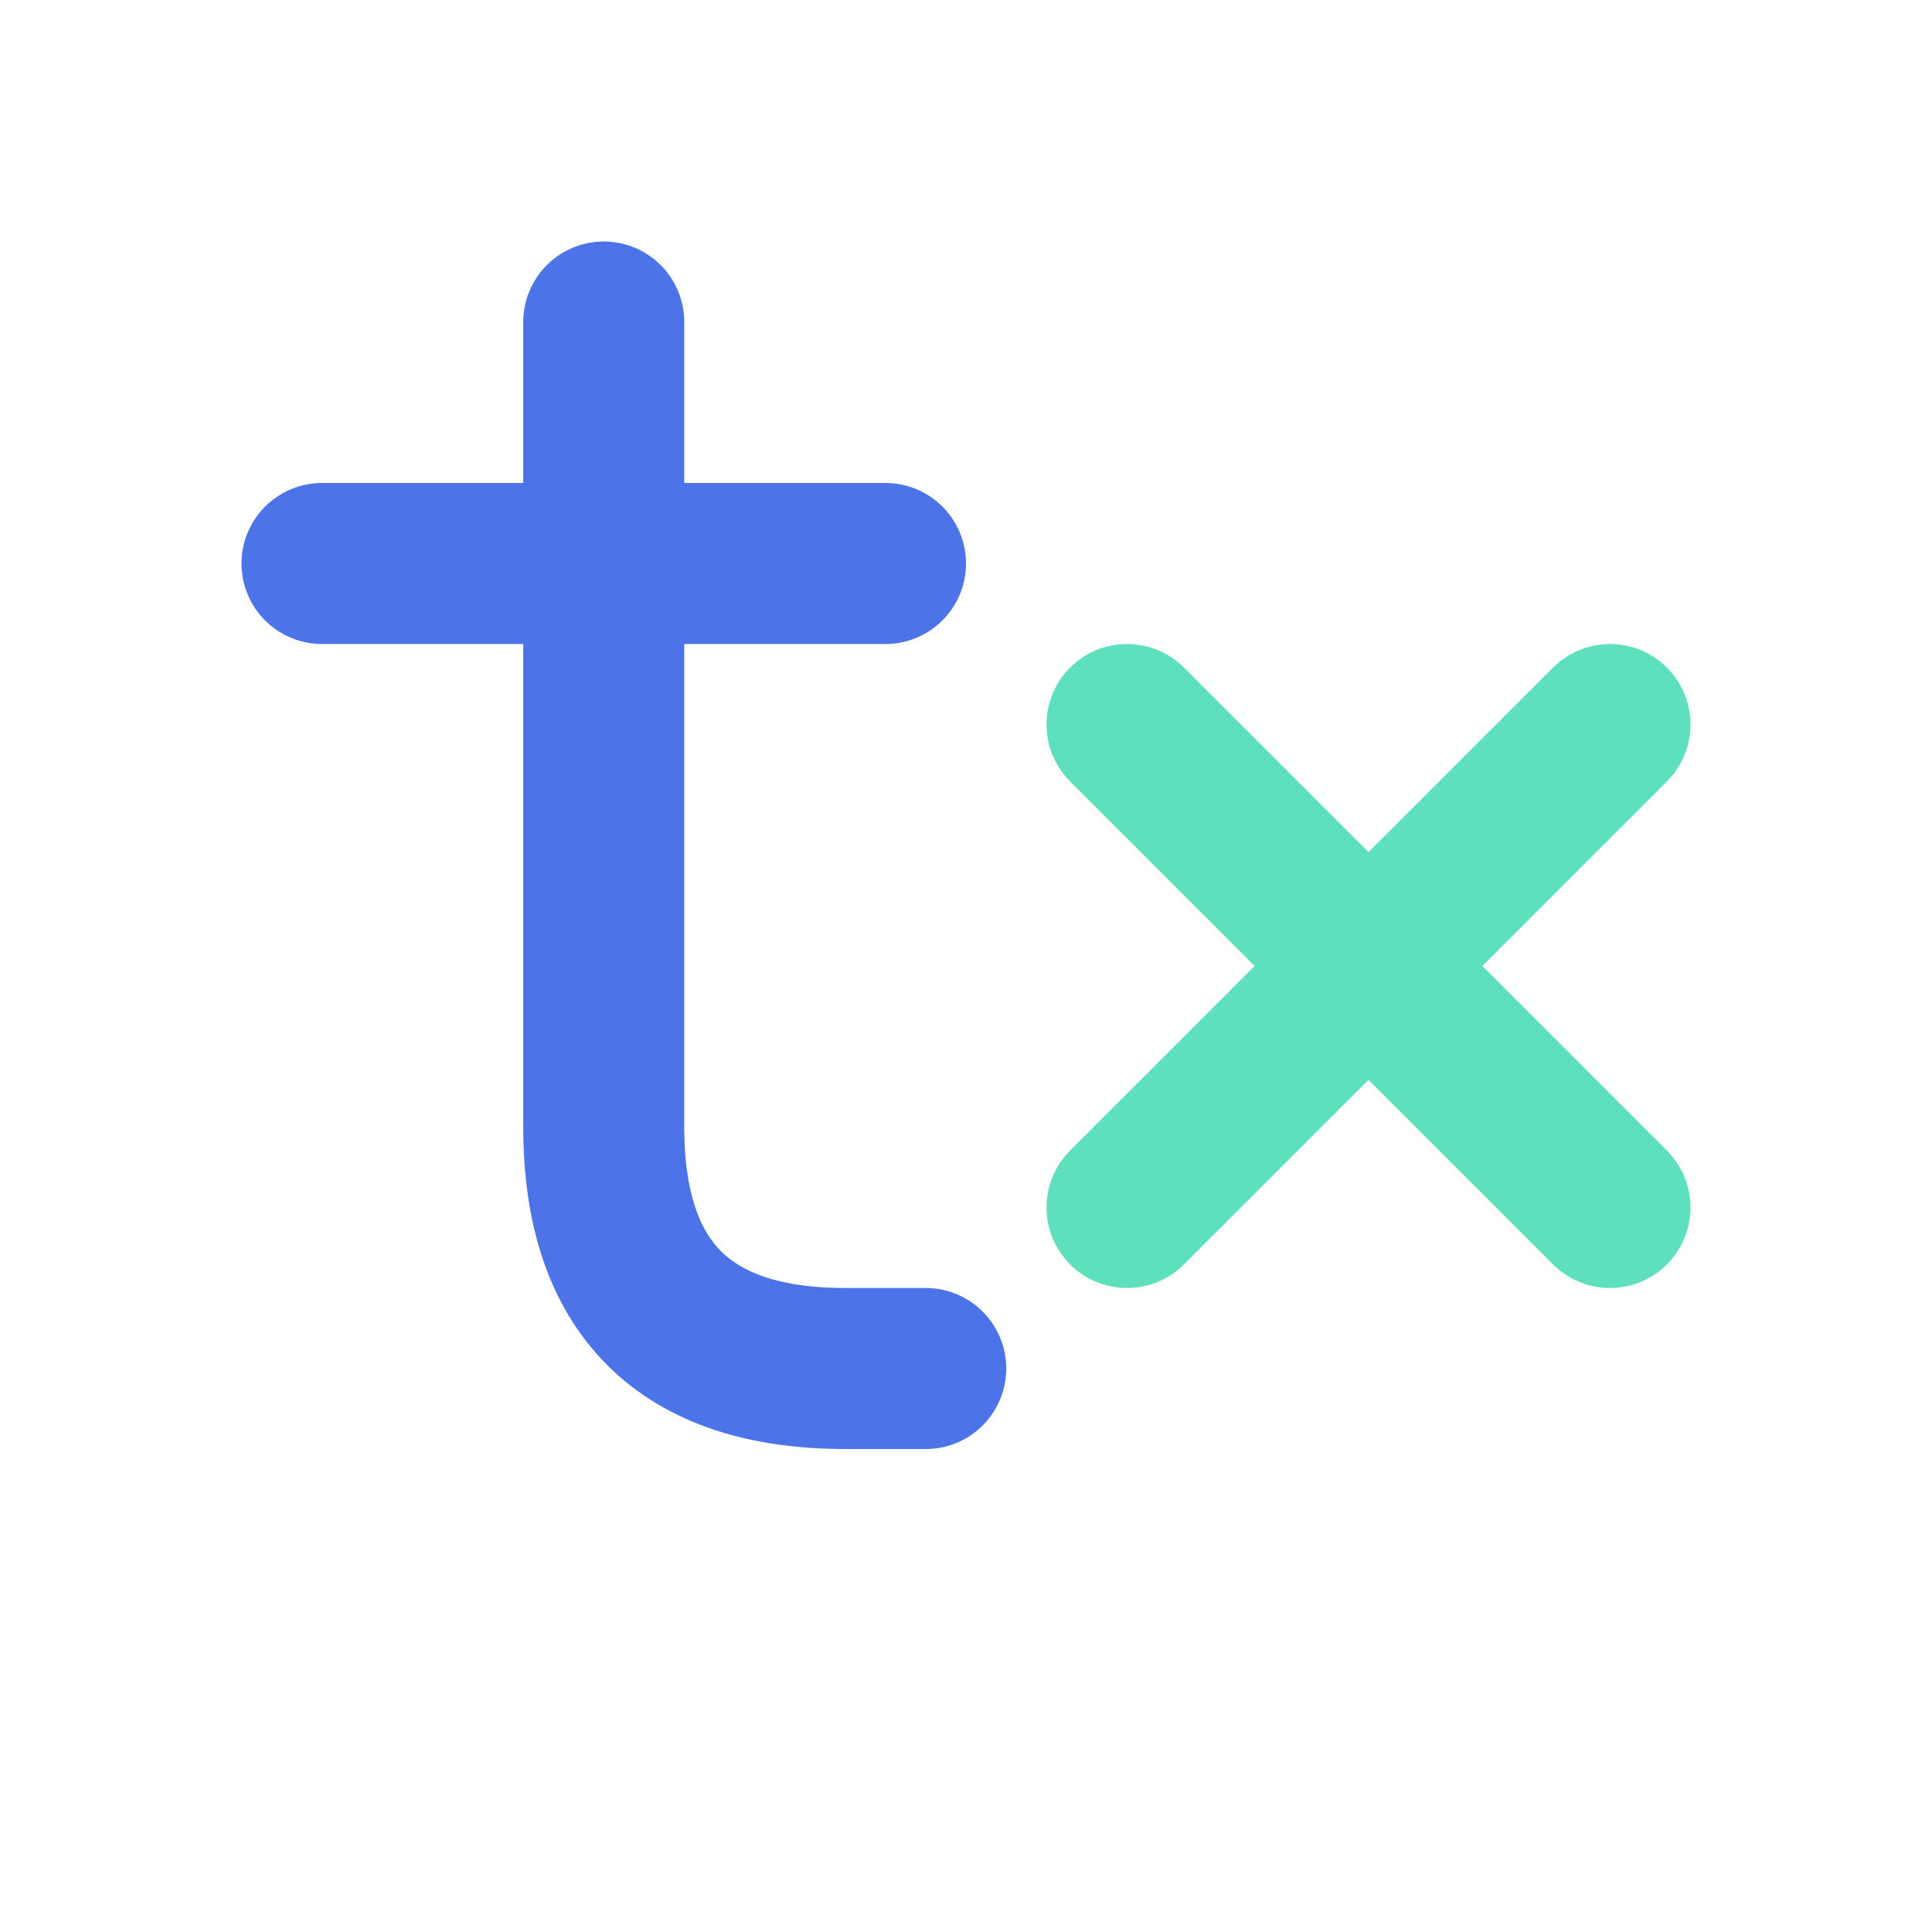
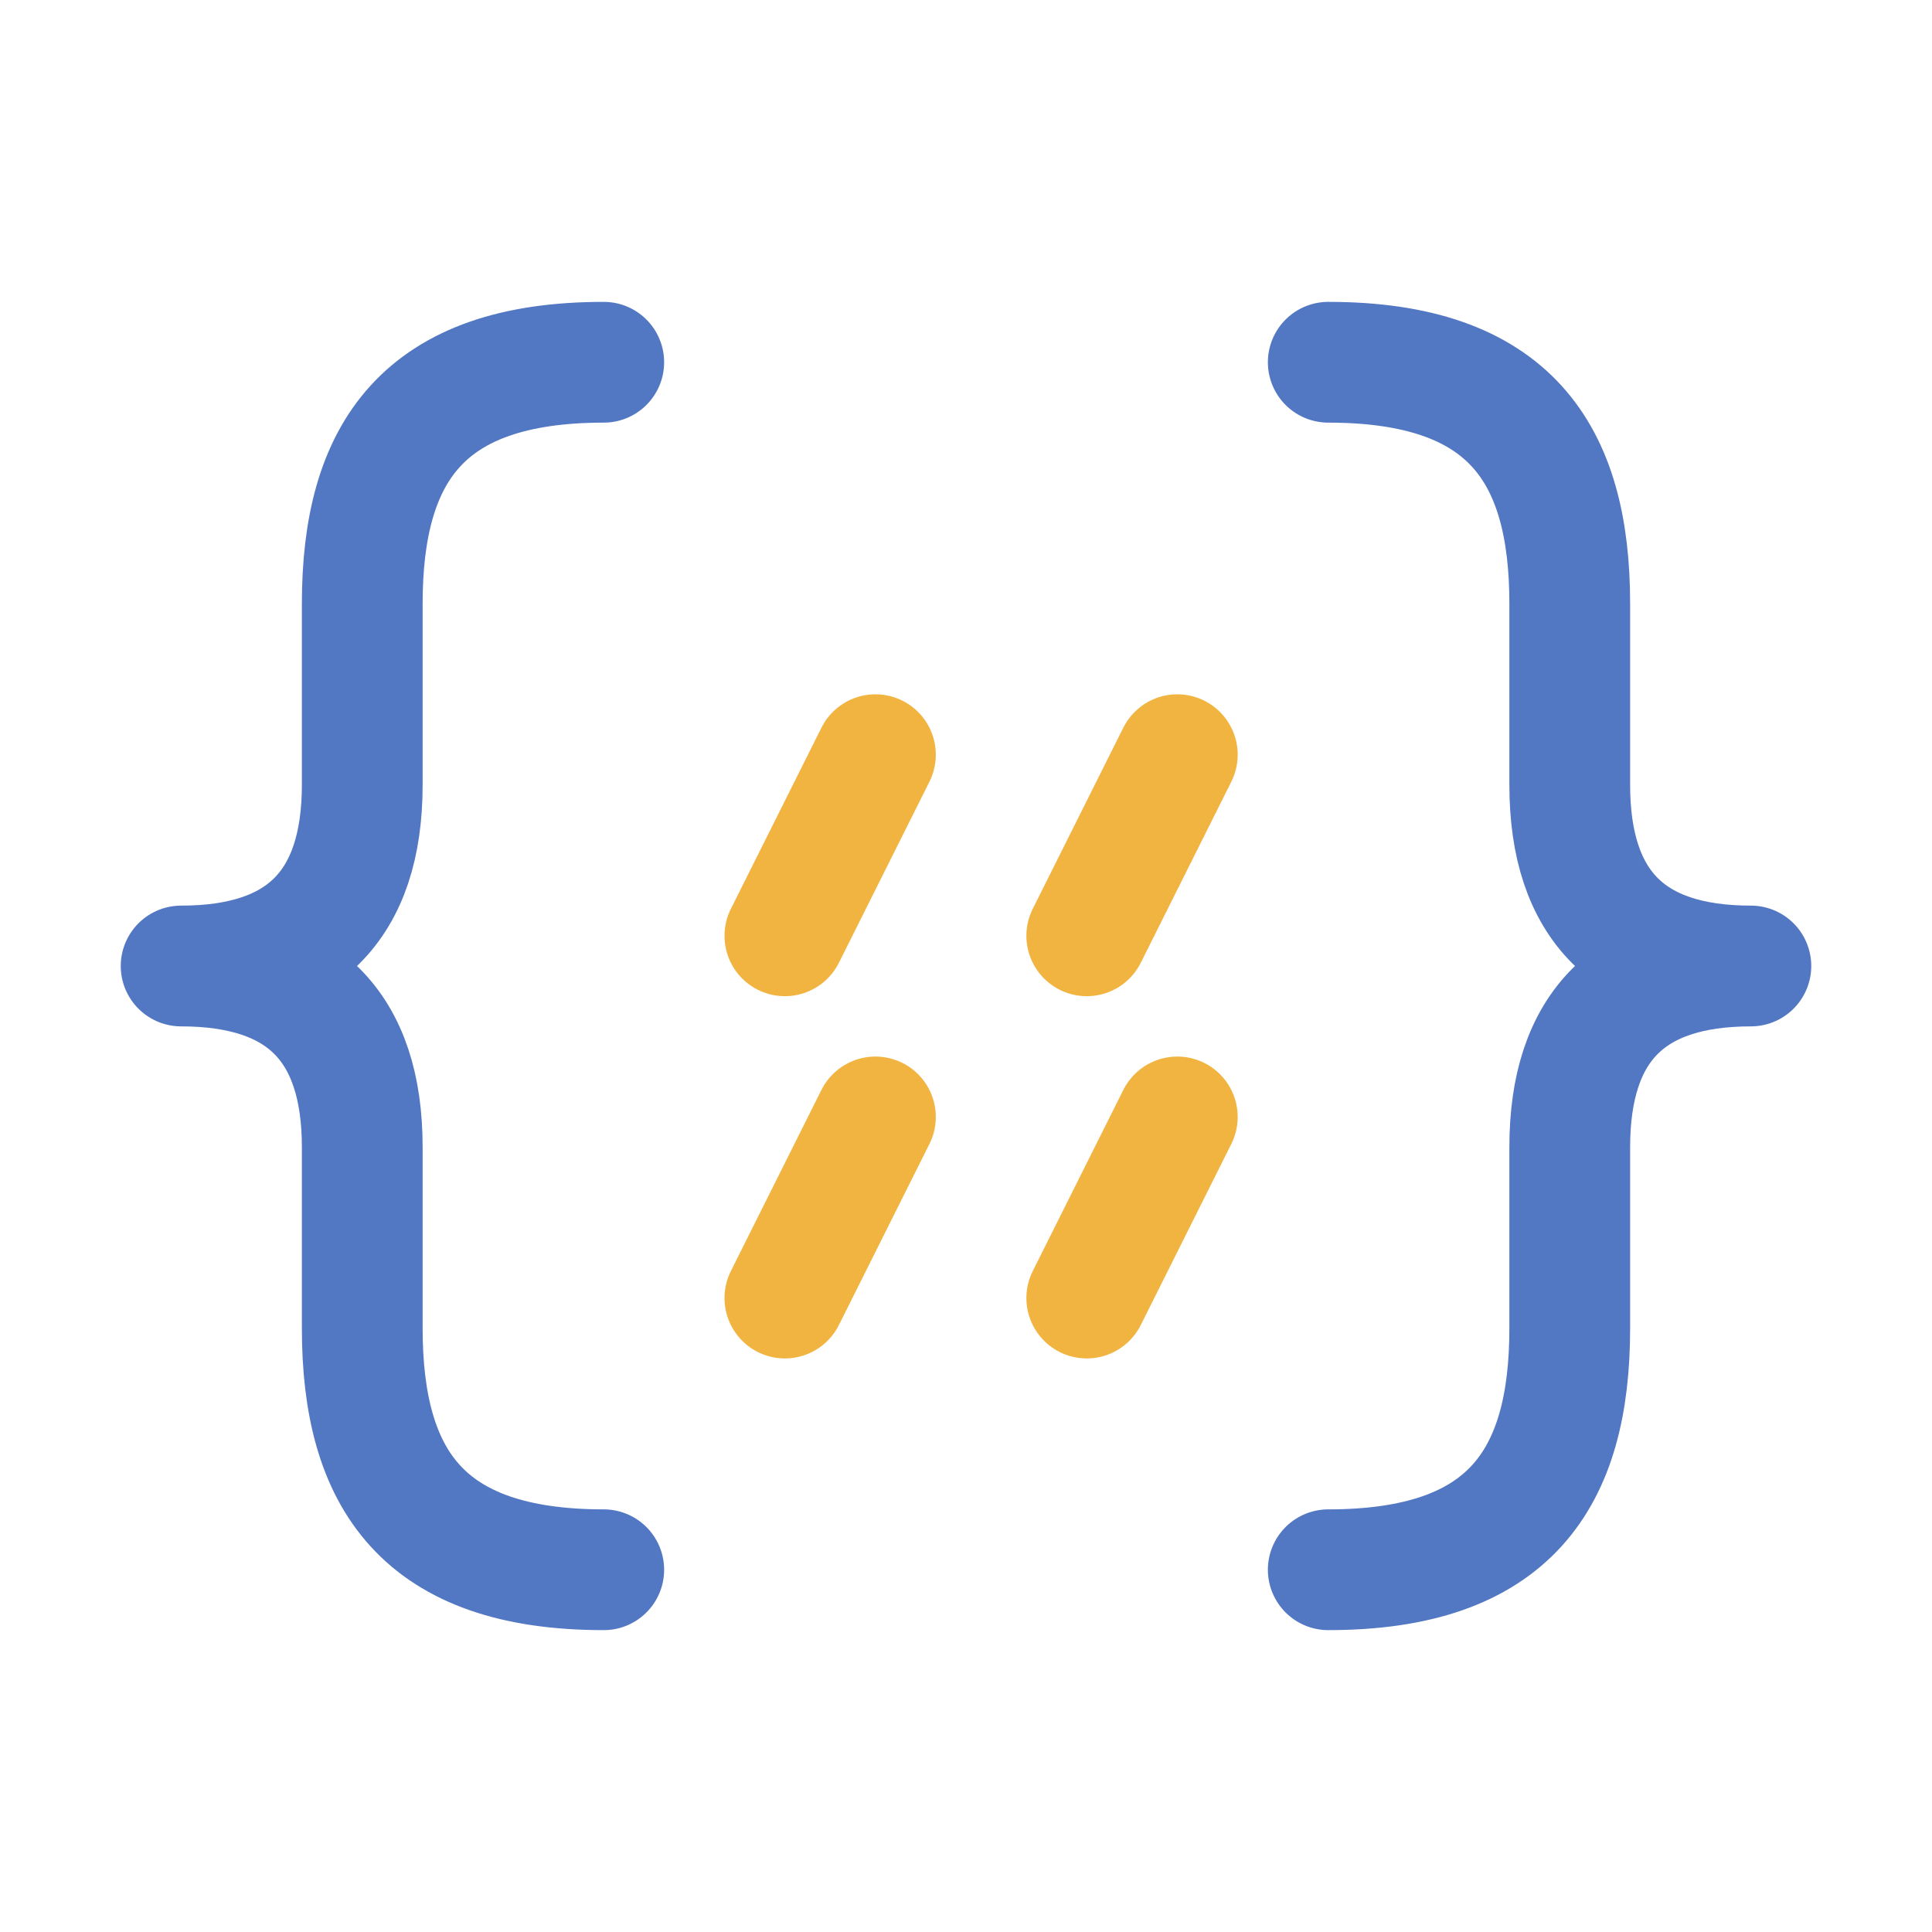
- <svg xmlns="http://www.w3.org/2000/svg" viewBox="0 0 24 24" width="24" height="24" fill="none" stroke="#4C74E8" stroke-width="2" stroke-linecap="round" stroke-linejoin="round" aria-hidden="true">
-   <path d="M4 7h7M7.5 4v10q0 3 3 3h1" />
-   <path d="M14 9l6 6M20 9l-6 6" stroke="#5FE0BC" />
+ <svg xmlns="http://www.w3.org/2000/svg" width="32" height="32" viewBox="0 0 32 32" fill="none" stroke="#5277C3" stroke-width="2" stroke-linecap="round" stroke-linejoin="round" aria-hidden="true">
+   <path d="M10 6c-3 0-4 1.5-4 4v3c0 2-1 3-3 3 2 0 3 1 3 3v3c0 2.5 1 4 4 4M22 6c3 0 4 1.5 4 4v3c0 2 1 3 3 3-2 0-3 1-3 3v3c0 2.5-1 4-4 4" />
+   <path stroke="#F2B441" d="M14.5 12.5l-1.5 3M14.5 18.5l-1.5 3M19.5 12.5l-1.5 3M19.5 18.5l-1.5 3" />
</svg>
